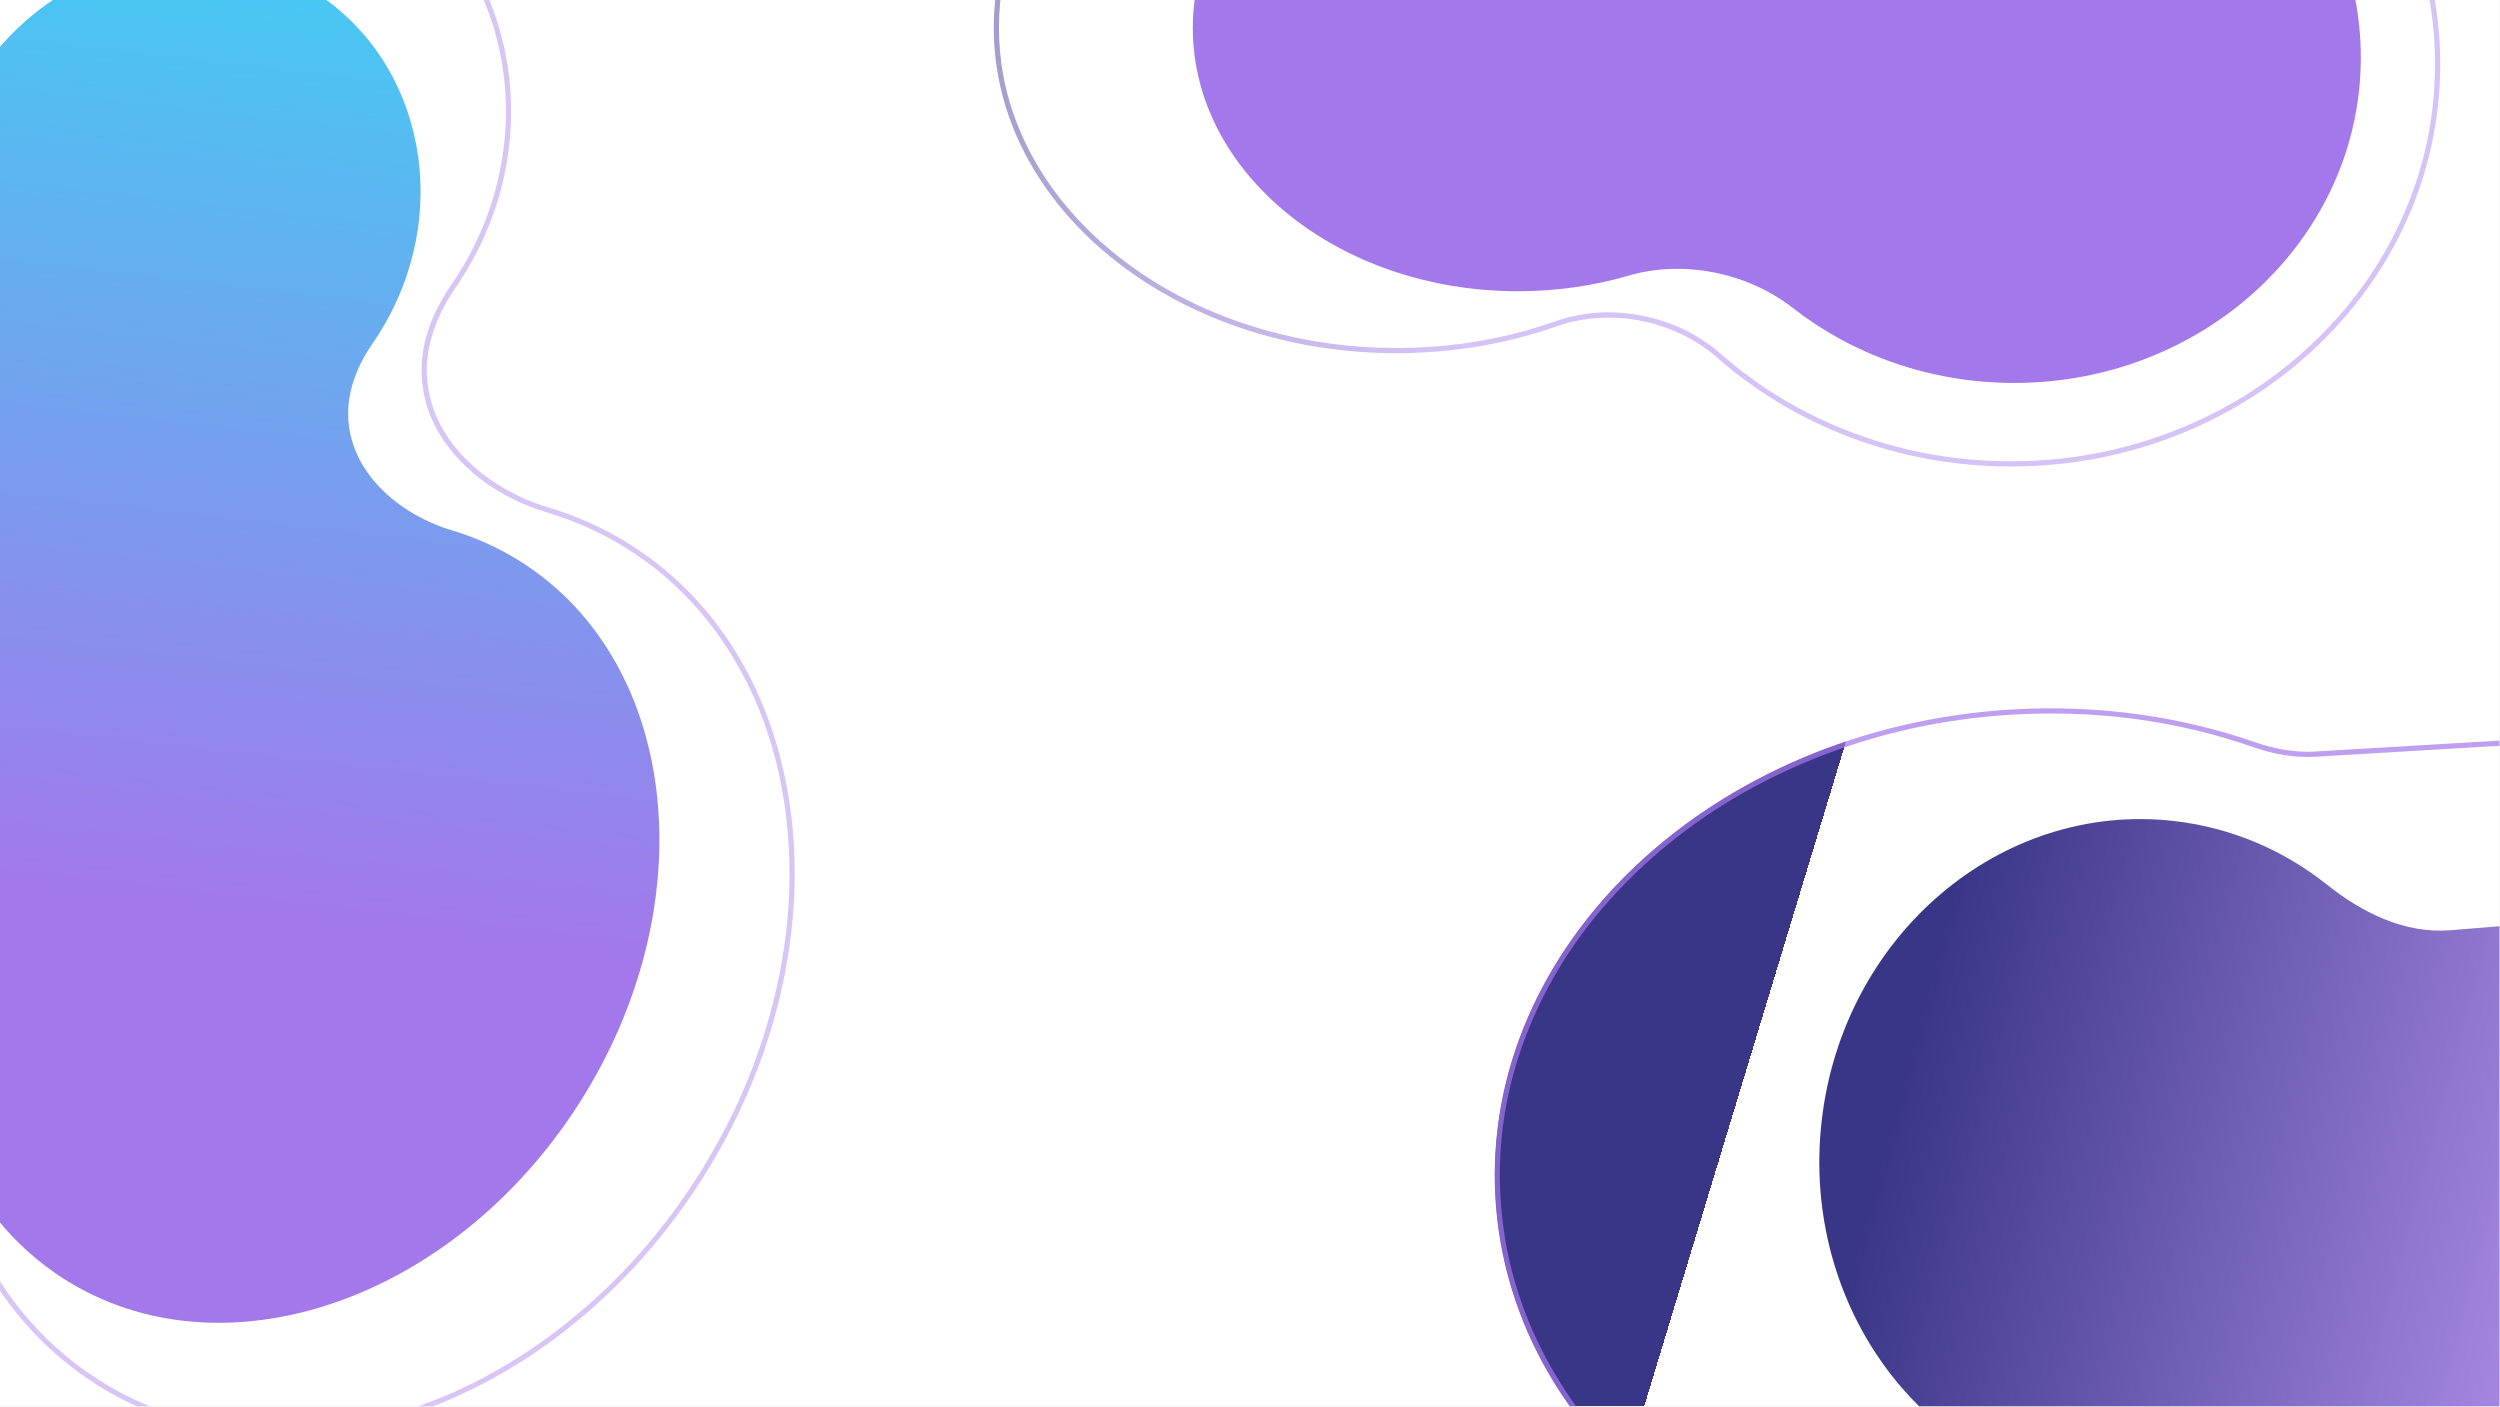
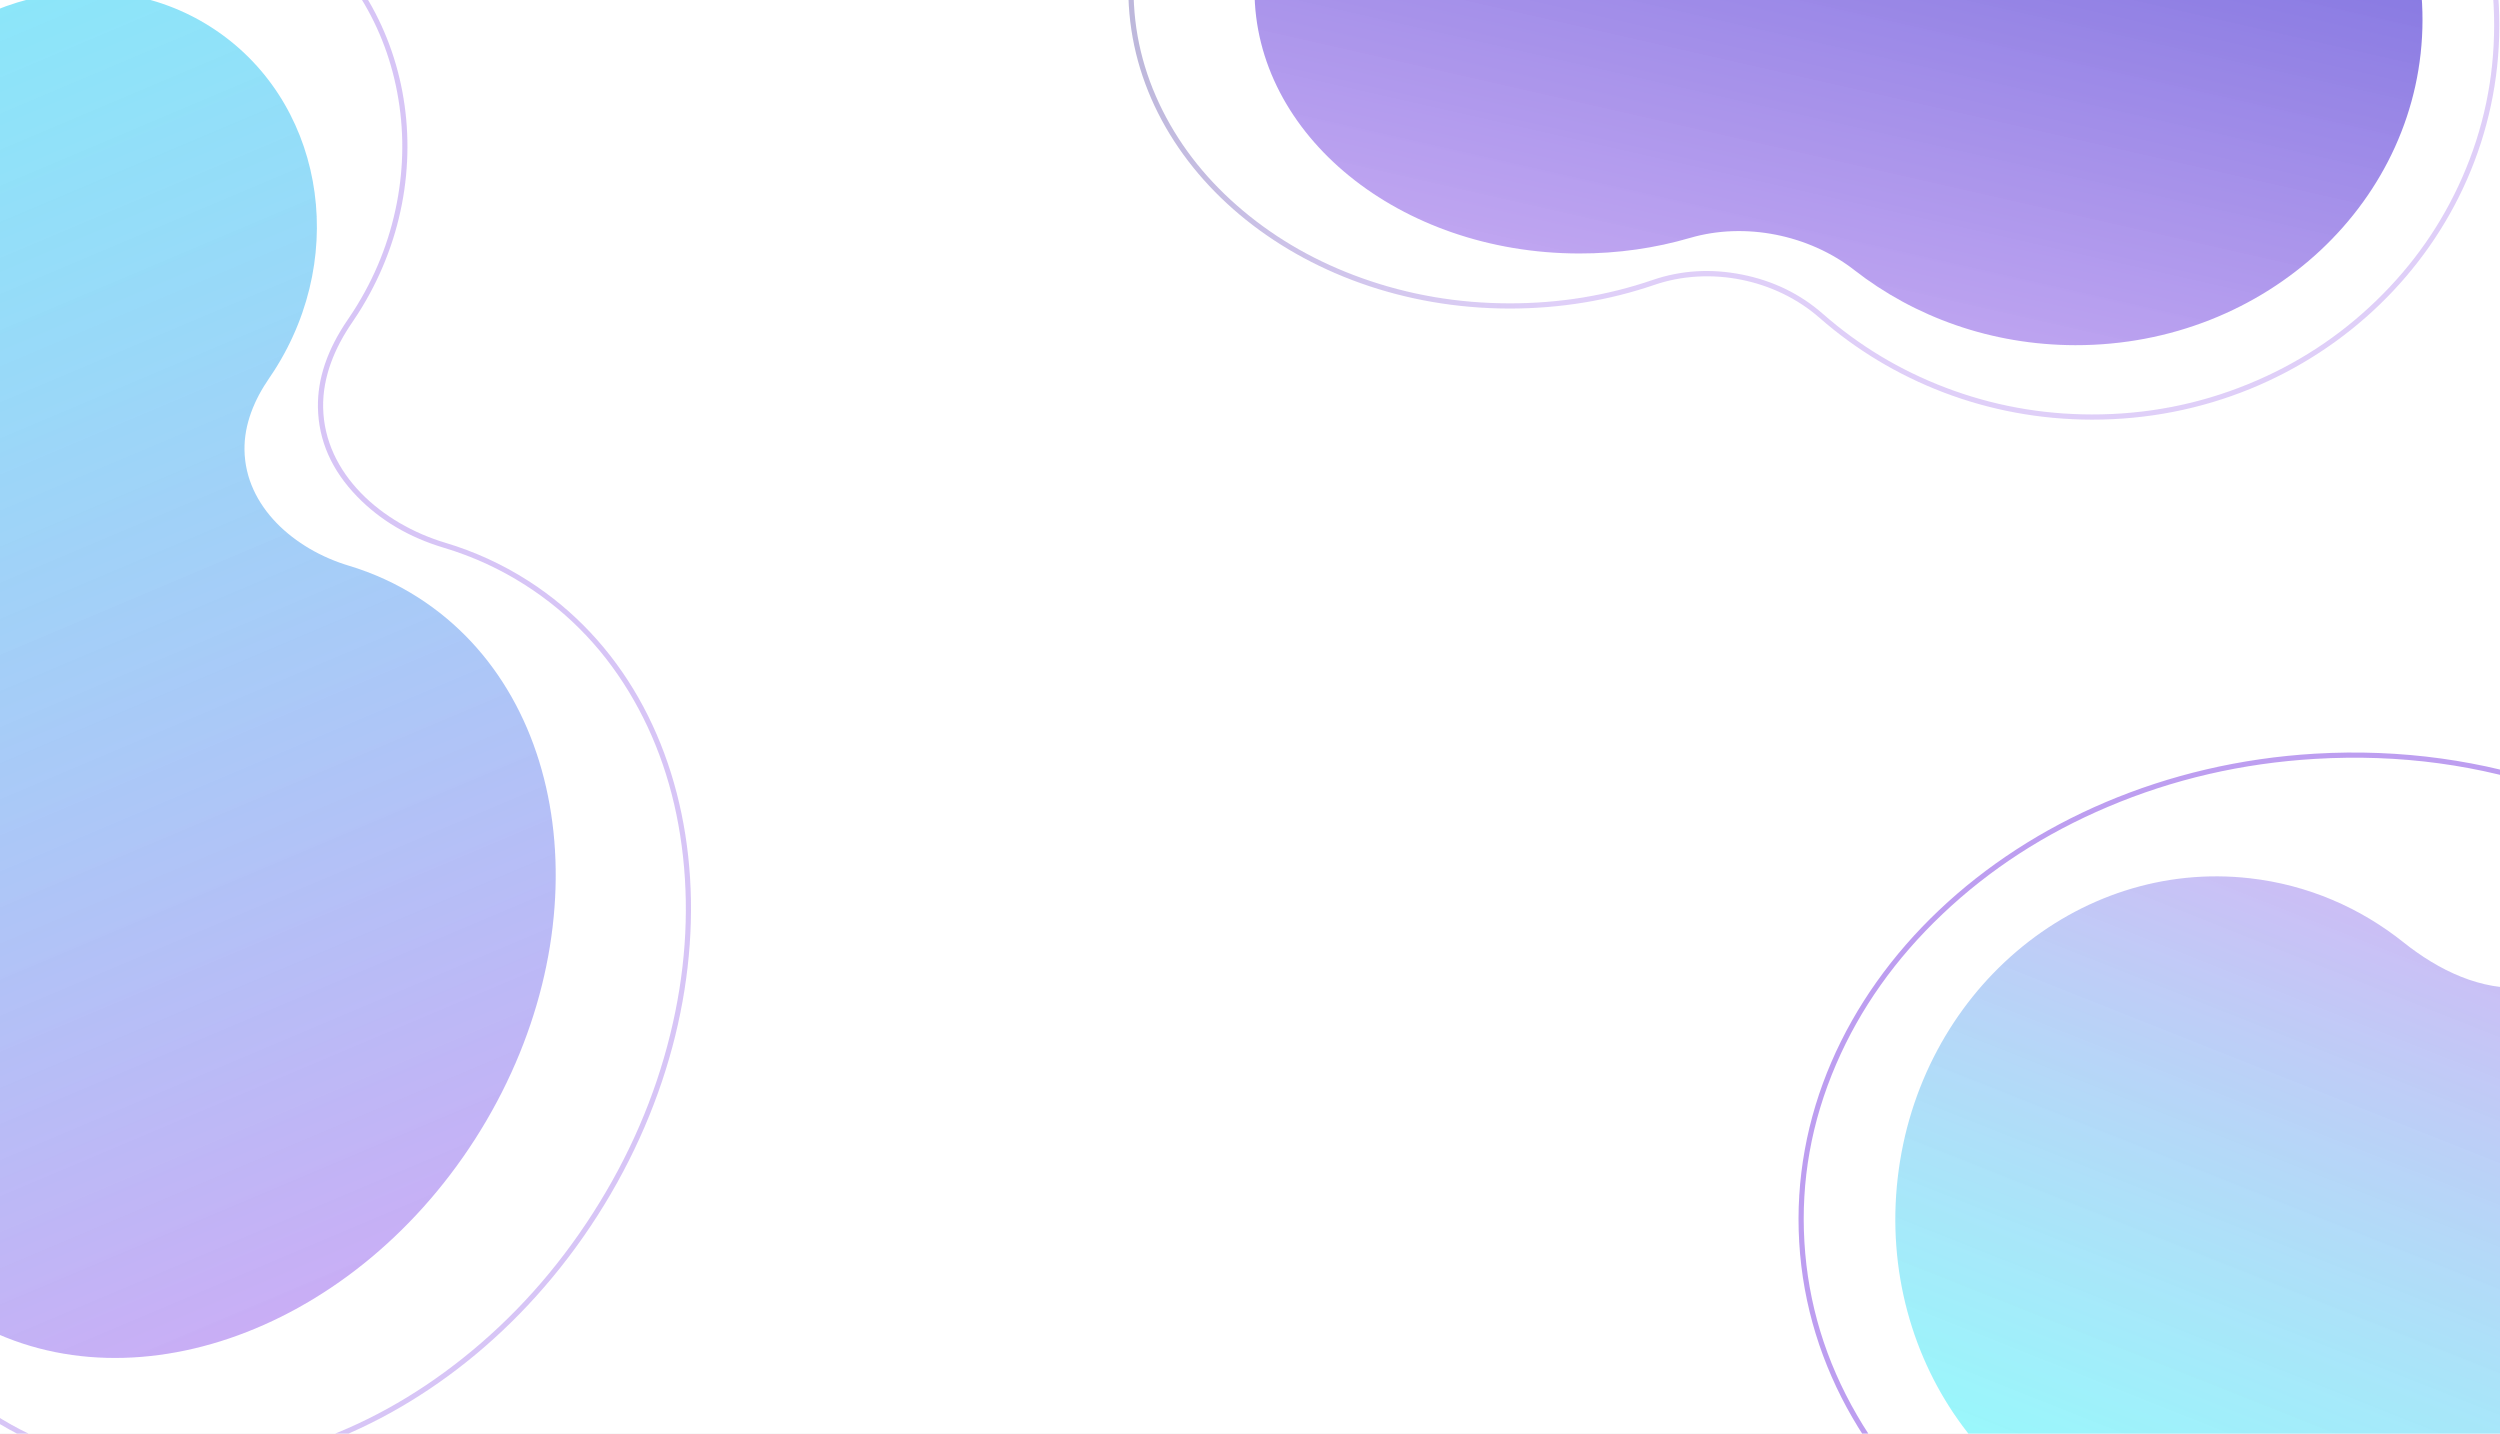
- <svg xmlns="http://www.w3.org/2000/svg" width="1920" height="1080" viewBox="0 0 1920 1080" fill="none">
+ <svg xmlns="http://www.w3.org/2000/svg" width="1920" height="1101" viewBox="0 0 1920 1101" fill="none">
  <defs>
-     <clipPath id="clip57_3">
-       <rect id="Фон(Светлая)" width="1920" height="1080" transform="translate(-0.375 0)" fill="white" fill-opacity="0" />
+     <clipPath id="clip300_5097">
+       <rect id="фон с" width="1920" height="1101" fill="white" fill-opacity="0" />
    </clipPath>
-     <linearGradient id="paint_linear_57_5_0" x1="1320.655" y1="-378.731" x2="1183.887" y2="814.441" gradientUnits="userSpaceOnUse">
-       <stop stop-color="#08FFF8" />
-       <stop offset="1" stop-color="#A378EB" />
+     <linearGradient x1="-380.499" y1="-514" x2="290.001" y2="1071.499" id="paint_linear_300_5099_0" gradientUnits="userSpaceOnUse">
+       <stop stop-color="#08FFF8" stop-opacity="0.549" />
+       <stop offset="0.949" stop-color="#BB9AF3" stop-opacity="0.8" />
    </linearGradient>
-     <linearGradient id="paint_linear_57_9_0" x1="1470.99" y1="305.815" x2="1470.99" y2="1351.537" gradientUnits="userSpaceOnUse">
+     <linearGradient x1="548.101" y1="794.233" x2="-332.607" y2="230.418" id="paint_linear_300_5103_0" gradientUnits="userSpaceOnUse">
      <stop stop-color="#070268" stop-opacity="0" />
      <stop offset="1" stop-color="#A378EB" stop-opacity="0" />
    </linearGradient>
-     <linearGradient id="paint_linear_57_13_0" x1="1895.805" y1="1495.513" x2="1320.654" y2="1339.796" gradientUnits="userSpaceOnUse">
-       <stop stop-color="#A378EB" />
-       <stop offset="1" stop-color="#070268" />
+     <linearGradient x1="1862.065" y1="682.585" x2="1642.15" y2="1236.376" id="paint_linear_300_5107_0" gradientUnits="userSpaceOnUse">
+       <stop stop-color="#A378EB" stop-opacity="0.647" />
+       <stop offset="1" stop-color="#08FFF8" stop-opacity="0.549" />
    </linearGradient>
-     <linearGradient id="paint_linear_57_16_0" x1="1881.505" y1="1842.866" x2="1102.938" y2="1606.553" gradientUnits="userSpaceOnUse">
+     <linearGradient x1="1930.452" y1="560.037" x2="1741.012" y2="1351.211" id="paint_linear_300_5110_0" gradientUnits="userSpaceOnUse">
      <stop offset="1" stop-color="#A378EB" stop-opacity="0" />
      <stop offset="1" stop-color="#070268" />
    </linearGradient>
-     <linearGradient id="paint_linear_57_19_0" x1="1622.304" y1="-157.785" x2="1468.817" y2="499.499" gradientUnits="userSpaceOnUse">
-       <stop stop-color="#A378EB" />
-       <stop offset="0.817" stop-color="#A378EB" />
+     <linearGradient x1="1800.086" y1="295.052" x2="513.911" y2="-200.145" id="paint_linear_300_5113_0" gradientUnits="userSpaceOnUse">
+       <stop offset="0.428" stop-color="#A378EB" stop-opacity="0.784" />
+       <stop offset="0.835" stop-color="#070268" stop-opacity="0.725" />
    </linearGradient>
-     <linearGradient id="paint_linear_57_22_0" x1="1749.139" y1="328.807" x2="391.274" y2="-173.86" gradientUnits="userSpaceOnUse">
-       <stop offset="0.428" stop-color="#A378EB" />
-       <stop offset="0.835" stop-color="#070268" />
+     <linearGradient x1="1686.499" y1="-283.001" x2="1514.977" y2="471.445" id="paint_linear_300_5116_0" gradientUnits="userSpaceOnUse">
+       <stop offset="0.019" stop-color="#251CC8" stop-opacity="0.714" />
+       <stop offset="0.797" stop-color="#A378EB" stop-opacity="0.631" />
    </linearGradient>
  </defs>
-   <rect id="Фон(Светлая)" width="1920" height="1080" transform="translate(-0.375 0)" fill="#FFFFFF" fill-opacity="1" />
-   <g clip-path="url(#clip57_3)">
-     <path id="Слияние" d="M400.846 431.941C522.239 509.655 541.827 695.776 444.597 847.653C347.367 999.531 170.139 1059.65 48.746 981.939C-7.85 945.708 -42.317 885.912 -53.135 817.01C-61.197 765.657 -102.404 719.416 -154.222 723.53C-200.488 727.203 -240.241 691.036 -240.945 644.629L-245.199 364.39C-245.9 318.171 -210.584 279.354 -164.505 275.695C-100.256 270.595 -59.632 193.503 -46.697 130.363C-41.754 106.236 -30.287 82.398 -18.052 60.164C40.285 -30.963 156.599 -60.65 241.741 -6.143C326.883 48.364 348.612 166.423 290.274 257.549C288.973 259.581 287.643 261.583 286.286 263.553C275.022 279.905 267.092 298.749 267.394 318.602C268.054 362.136 305.701 394.894 347.401 407.414C366.05 413.013 383.987 421.148 400.846 431.941Z" clip-rule="evenodd" fill="url(#paint_linear_57_5_0)" fill-opacity="1" fill-rule="evenodd" />
-     <mask id="mask_57_9" fill="white">
-       <path id="Слияние" d="M485.257 419.021C628.393 510.655 652.177 729.039 538.38 906.795C424.583 1084.55 216.297 1154.37 73.161 1062.73C6.52 1020.07 -34.251 949.934 -47.309 869.213C-57.098 808.708 -105.582 754.206 -166.699 758.838C-221.225 762.971 -268.007 720.402 -269.024 665.729L-275.171 335.258C-276.157 282.254 -235.608 237.691 -182.746 233.684L-176.87 233.239C-103.253 227.659 -56.744 139.475 -43.168 66.907C-37.662 37.471 -26.409 8.355 -9.084 -18.707C59.194 -125.361 195.928 -159.72 296.321 -95.451C396.713 -31.181 422.747 107.38 354.468 214.034C353.026 216.287 351.552 218.508 350.05 220.697C336.741 240.08 327.36 262.406 327.797 285.915C328.745 336.89 372.758 375.216 421.601 389.838C443.808 396.486 465.174 406.164 485.257 419.021Z" clip-rule="evenodd" fill="" fill-opacity="1" fill-rule="evenodd" />
+   <rect id="фон с" width="1920" height="1101" fill="#FFFFFF" fill-opacity="1" />
+   <g clip-path="url(#clip300_5097)">
+     <path id="Слияние" d="M321.222 458.941C442.614 536.655 462.202 722.776 364.973 874.654C267.743 1026.53 90.514 1086.65 -30.879 1008.94C-87.475 972.708 -121.942 912.913 -132.76 844.011C-140.822 792.658 -182.028 746.417 -233.847 750.531C-280.113 754.204 -319.866 718.037 -320.57 671.631L-324.823 391.391C-325.525 345.172 -290.209 306.354 -244.13 302.696C-179.881 297.596 -139.257 220.503 -126.322 157.364C-121.379 133.236 -111.912 109.398 -97.677 87.164C-39.339 -3.963 76.974 -33.649 162.116 20.857C247.258 75.363 268.987 193.423 210.649 284.55C209.348 286.581 208.019 288.582 206.661 290.553C195.397 306.904 187.468 325.748 187.769 345.602C188.43 389.137 226.076 421.895 267.776 434.415C286.426 440.014 304.362 448.148 321.222 458.941Z" clip-rule="evenodd" fill="url(#paint_linear_300_5099_0)" fill-opacity="1" fill-rule="evenodd" />
+     <mask id="mask_300_5103" fill="white">
+       <path id="Слияние" d="M405.633 446.02C548.769 537.653 572.553 756.037 458.756 933.794C344.959 1111.55 136.673 1181.37 -6.463 1089.73C-73.104 1047.07 -113.874 976.934 -126.934 896.214C-136.722 835.708 -185.206 781.206 -246.323 785.838C-300.85 789.971 -347.632 747.402 -348.648 692.729L-354.796 362.258C-355.782 309.254 -315.233 264.691 -262.371 260.685L-256.494 260.239C-182.877 254.659 -136.368 166.476 -122.792 93.907C-117.286 64.472 -106.033 35.355 -88.709 8.294C-20.43 -98.36 116.304 -132.72 216.696 -68.45C317.089 -4.181 343.122 134.38 274.844 241.034C273.401 243.288 271.928 245.51 270.425 247.698C257.116 267.081 247.735 289.407 248.172 312.915C249.121 363.89 293.133 402.215 341.975 416.836C364.183 423.483 385.549 433.162 405.633 446.02Z" clip-rule="evenodd" fill="" fill-opacity="1" fill-rule="evenodd" />
    </mask>
-     <path id="Слияние" d="M485.257 419.021C628.393 510.655 652.177 729.039 538.38 906.795C424.583 1084.55 216.297 1154.37 73.161 1062.73C6.52 1020.07 -34.251 949.934 -47.309 869.213C-57.098 808.708 -105.582 754.206 -166.699 758.838C-221.225 762.971 -268.007 720.402 -269.024 665.729L-275.171 335.258C-276.157 282.254 -235.608 237.691 -182.746 233.684L-176.87 233.239C-103.253 227.659 -56.744 139.475 -43.168 66.907C-37.662 37.471 -26.409 8.355 -9.084 -18.707C59.194 -125.361 195.928 -159.72 296.321 -95.451C396.713 -31.181 422.747 107.38 354.468 214.034C353.026 216.287 351.552 218.508 350.05 220.697C336.741 240.08 327.36 262.406 327.797 285.915C328.745 336.89 372.758 375.216 421.601 389.838C443.808 396.486 465.174 406.164 485.257 419.021Z" clip-rule="evenodd" fill="url(#paint_linear_57_9_0)" fill-opacity="0" fill-rule="evenodd" mask="url(#mask_57_9)" />
-     <path id="Слияние" d="M538.38 906.795C652.177 729.039 628.393 510.655 485.257 419.021C465.174 406.164 443.808 396.486 421.601 389.838C372.758 375.216 328.745 336.89 327.797 285.915C327.36 262.406 336.741 240.08 350.05 220.697C351.552 218.508 353.026 216.287 354.468 214.034C422.747 107.38 396.713 -31.181 296.321 -95.451C195.928 -159.72 59.194 -125.361 -9.084 -18.707C-26.409 8.355 -37.662 37.471 -43.168 66.907C-56.744 139.475 -103.253 227.659 -176.87 233.239L-182.746 233.684C-235.608 237.691 -276.157 282.254 -275.171 335.258L-269.024 665.729C-268.007 720.402 -221.225 762.971 -166.699 758.838C-105.582 754.206 -57.098 808.708 -47.309 869.213C-34.251 949.934 6.52 1020.07 73.161 1062.73C216.297 1154.37 424.583 1084.55 538.38 906.795ZM456.289 407.474Q470.106 414.071 483.1 422.39Q501.941 434.452 518.09 449.418Q546.423 475.676 566.47 510.876L566.517 510.96Q596.935 564.413 604.192 631.045Q611.468 697.853 594.332 767.52Q591.4 779.439 587.82 791.159Q569.713 850.433 535.011 904.639Q500.315 958.835 454.073 1000.09Q444.921 1008.25 435.316 1015.91Q379.22 1060.64 315.501 1081.99Q251.956 1103.29 190.683 1098.05L190.577 1098.04Q150.226 1094.57 114.524 1079.83Q94.165 1071.43 75.318 1059.37Q57.448 1047.93 41.983 1033.84Q15.62 1009.84 -3.755 978.159Q-33.502 929.519 -43.361 868.574Q-44.872 859.235 -47.509 850.225Q-51.458 836.732 -57.932 823.979Q-68.678 802.812 -84.703 786.992Q-84.828 786.868 -84.953 786.745Q-101.695 770.302 -121.799 762.051Q-121.965 761.983 -122.131 761.916Q-133.844 757.154 -145.984 755.474Q-156.337 754.041 -167.001 754.849Q-177.766 755.665 -188.144 754.031Q-196.299 752.747 -204.215 749.95Q-212.288 747.098 -219.566 742.877Q-227.924 738.03 -235.235 731.377Q-242.547 724.725 -248.159 716.86Q-253.046 710.011 -256.645 702.242Q-260.176 694.62 -262.222 686.619Q-264.824 676.444 -265.024 665.655L-271.172 335.184Q-271.527 316.101 -265.282 299.502Q-259.037 282.904 -246.193 268.789Q-233.35 254.674 -217.413 246.895Q-201.475 239.115 -182.444 237.673L-176.567 237.227Q-167.247 236.521 -158.344 234.208Q-116.735 223.4 -84.239 177.505Q-67.671 154.105 -55.72 124.211Q-44.804 96.907 -39.408 68.552Q-39.322 68.097 -39.236 67.642Q-36.046 50.586 -30.453 34.357Q-21.301 7.795 -5.715 -16.55Q9.693 -40.62 29.716 -59.896Q41.839 -71.567 55.654 -81.481Q77.462 -97.131 101.615 -107.099Q116.63 -113.295 132.55 -117.296Q160.468 -124.311 188.26 -123.842Q201.776 -123.613 215.263 -121.615Q236.874 -118.412 256.847 -110.869Q276.281 -103.53 294.164 -92.082Q312.043 -80.636 326.841 -66.062Q342.055 -51.079 354.013 -30.789Q361.473 -21.378 367.338 -9.2Q379.399 15.844 384.715 44.136Q387.746 60.268 388.404 76.497Q389.462 102.605 384.378 128.963Q381.157 145.658 375.633 161.552Q366.509 187.807 351.1 211.877Q348.977 215.193 346.752 218.433Q323.179 252.765 323.798 285.989Q324.016 297.733 326.972 308.742Q333.579 333.353 353.866 354.292Q357.837 358.391 362.112 362.145Q386.394 383.473 420.454 393.67Q439.014 399.226 456.289 407.474Z" clip-rule="evenodd" fill="#A378EB" fill-opacity="0.426" fill-rule="evenodd" />
-     <path id="Слияние" d="M1399.04 860.841C1382.79 1003.24 1477.62 1130.99 1610.84 1146.19C1646.18 1150.22 1680.67 1145.93 1712.58 1134.78C1723.37 1131.02 1734.46 1128.03 1745.85 1127.12L1981.01 1108.19C2038.26 1103.58 2080.94 1053.43 2076.33 996.175L2060.88 804.333C2056.28 747.08 2006.13 704.405 1948.87 709.014L1881.77 714.416C1847.23 717.197 1814.55 701.289 1787.47 679.681C1754.27 653.199 1714.11 635.606 1669.67 630.536C1536.45 615.336 1415.29 718.447 1399.04 860.841Z" clip-rule="evenodd" fill="url(#paint_linear_57_13_0)" fill-opacity="0.796" fill-rule="evenodd" />
-     <mask id="mask_57_16" fill="white">
-       <path id="Слияние" d="M1148.43 920.313C1159.91 1113.98 1356.14 1259.89 1586.71 1246.21C1674.26 1241.02 1754.19 1213.55 1819.01 1170.88C1836.48 1159.38 1856.31 1151.57 1877.19 1150.33L2133.78 1135.11C2191.12 1131.71 2234.84 1082.47 2231.44 1025.13L2209.53 655.762C2206.13 598.426 2156.89 554.702 2099.56 558.103L1778.17 577.167C1762.63 578.09 1747.14 575.325 1732.44 570.202C1675.26 550.275 1611.61 540.942 1545.1 544.887C1314.54 558.564 1136.94 726.648 1148.43 920.313Z" clip-rule="evenodd" fill="" fill-opacity="1" fill-rule="evenodd" />
+     <path id="Слияние" d="M405.633 446.02C548.769 537.653 572.553 756.037 458.756 933.794C344.959 1111.55 136.673 1181.37 -6.463 1089.73C-73.104 1047.07 -113.874 976.934 -126.934 896.214C-136.722 835.708 -185.206 781.206 -246.323 785.838C-300.85 789.971 -347.632 747.402 -348.648 692.729L-354.796 362.258C-355.782 309.254 -315.233 264.691 -262.371 260.685L-256.494 260.239C-182.877 254.659 -136.368 166.476 -122.792 93.907C-117.286 64.472 -106.033 35.355 -88.709 8.294C-20.43 -98.36 116.304 -132.72 216.696 -68.45C317.089 -4.181 343.122 134.38 274.844 241.034C273.401 243.288 271.928 245.51 270.425 247.698C257.116 267.081 247.735 289.407 248.172 312.915C249.121 363.89 293.133 402.215 341.975 416.836C364.183 423.483 385.549 433.162 405.633 446.02Z" clip-rule="evenodd" fill="url(#paint_linear_300_5103_0)" fill-opacity="0" fill-rule="evenodd" mask="url(#mask_300_5103)" />
+     <path id="Слияние" d="M458.756 933.794C572.553 756.037 548.769 537.653 405.633 446.02C385.549 433.162 364.183 423.483 341.975 416.836C293.133 402.215 249.121 363.89 248.172 312.915C247.735 289.407 257.116 267.081 270.425 247.698C271.928 245.51 273.401 243.288 274.844 241.034C343.122 134.38 317.089 -4.181 216.696 -68.45C116.304 -132.72 -20.43 -98.36 -88.709 8.294C-106.033 35.355 -117.286 64.472 -122.792 93.907C-136.368 166.476 -182.877 254.659 -256.494 260.239L-262.371 260.685C-315.233 264.691 -355.782 309.254 -354.796 362.258L-348.648 692.729C-347.632 747.402 -300.85 789.971 -246.323 785.838C-185.206 781.206 -136.722 835.708 -126.934 896.214C-113.874 976.934 -73.104 1047.07 -6.463 1089.73C136.673 1181.37 344.959 1111.55 458.756 933.794ZM340.828 420.668C363.098 427.334 383.981 436.908 403.476 449.389C438.074 471.538 465.864 501.033 486.846 537.875C507.152 573.531 519.726 613.587 524.568 658.044C529.418 702.583 526.132 748.074 514.708 794.519C502.87 842.648 483.096 888.354 455.387 931.637C427.679 974.919 394.447 1012.01 355.692 1042.91C318.294 1072.73 278.356 1094.75 235.877 1108.99C193.477 1123.21 151.835 1128.55 110.953 1125.04C68.712 1121.4 30.293 1108.51 -4.307 1086.36C-36.528 1065.74 -62.886 1038.67 -83.379 1005.16C-103.209 972.731 -116.412 936.203 -122.985 895.574C-125.5 880.024 -130.358 865.159 -137.557 850.979C-144.776 836.758 -153.783 824.347 -164.577 813.745Q-181.322 797.299 -201.429 789.049Q-201.592 788.982 -201.755 788.916C-216.224 783.034 -231.181 780.679 -246.625 781.85C-259.44 782.82 -271.845 781.188 -283.84 776.95C-295.401 772.865 -305.741 766.675 -314.86 758.377C-323.979 750.08 -331.115 740.368 -336.27 729.242C-341.617 717.699 -344.41 705.504 -344.649 692.654L-350.797 362.184C-351.27 336.741 -342.944 314.61 -325.818 295.789C-308.692 276.968 -287.442 266.596 -262.068 264.673L-256.191 264.228C-220.938 261.555 -190.163 241.647 -163.863 204.505C-152.818 188.905 -143.312 171.141 -135.344 151.212Q-124.424 123.896 -119.028 95.53Q-118.943 95.086 -118.86 94.643C-113.252 64.66 -102.079 36.597 -85.34 10.45C-68.847 -15.312 -48.391 -36.955 -23.97 -54.48C-0.393 -71.399 25.239 -83.338 52.926 -90.295C80.59 -97.247 108.161 -98.686 135.639 -94.614C164.065 -90.401 190.366 -80.557 214.54 -65.081C238.713 -49.605 258.663 -29.842 274.389 -5.789C289.589 17.461 299.823 43.102 305.09 71.137C310.362 99.194 310.25 127.47 304.753 155.963C299.06 185.478 287.967 213.116 271.475 238.878C270.06 241.089 268.61 243.274 267.127 245.435C251.412 268.321 243.761 290.84 244.173 312.989C244.644 338.32 254.667 361.088 274.24 381.291C291.929 399.548 314.125 412.674 340.828 420.668Z" clip-rule="evenodd" fill="#A378EB" fill-opacity="0.426" fill-rule="evenodd" />
+     <path id="Слияние" d="M1457.42 904.827C1441.17 1047.22 1536 1174.98 1669.21 1190.18C1704.55 1194.21 1739.05 1189.92 1770.96 1178.77C1781.74 1175 1792.84 1172.02 1804.22 1171.1L2039.39 1152.17C2096.64 1147.56 2139.31 1097.41 2134.71 1040.16L2119.26 848.318C2114.65 791.066 2064.5 748.391 2007.25 753L1940.14 758.402C1905.61 761.183 1872.93 745.274 1845.84 723.667C1812.65 697.185 1772.48 679.592 1728.05 674.522C1594.83 659.322 1473.67 762.434 1457.42 904.827Z" clip-rule="evenodd" fill="url(#paint_linear_300_5107_0)" fill-opacity="0.796" fill-rule="evenodd" />
+     <mask id="mask_300_5110" fill="white">
+       <path id="Слияние" d="M1381.8 954.217C1393.29 1147.88 1589.23 1293.81 1819.45 1280.15C1906.85 1274.97 1986.63 1247.53 2051.34 1204.88C2068.83 1193.36 2088.68 1185.53 2109.58 1184.29L2365.54 1169.11C2422.88 1165.71 2466.6 1116.47 2463.2 1059.13L2441.29 689.761C2437.89 632.424 2388.65 588.7 2331.32 592.102L2010.64 611.124C1995.08 612.047 1979.57 609.273 1964.85 604.138C1907.77 584.221 1844.23 574.89 1777.85 578.827C1547.63 592.484 1370.31 760.552 1381.8 954.217Z" clip-rule="evenodd" fill="" fill-opacity="1" fill-rule="evenodd" />
    </mask>
-     <path id="Слияние" d="M1148.43 920.313C1159.91 1113.98 1356.14 1259.89 1586.71 1246.21C1674.26 1241.02 1754.19 1213.55 1819.01 1170.88C1836.48 1159.38 1856.31 1151.57 1877.19 1150.33L2133.78 1135.11C2191.12 1131.71 2234.84 1082.47 2231.44 1025.13L2209.53 655.762C2206.13 598.426 2156.89 554.702 2099.56 558.103L1778.17 577.167C1762.63 578.09 1747.14 575.325 1732.44 570.202C1675.26 550.275 1611.61 540.942 1545.1 544.887C1314.54 558.564 1136.94 726.648 1148.43 920.313Z" clip-rule="evenodd" fill="url(#paint_linear_57_16_0)" fill-opacity="0.796" fill-rule="evenodd" mask="url(#mask_57_16)" />
-     <path id="Слияние" d="M1586.71 1246.21C1356.14 1259.89 1159.91 1113.98 1148.43 920.313C1136.94 726.648 1314.54 558.564 1545.1 544.887C1611.61 540.942 1675.26 550.275 1732.44 570.202C1747.14 575.325 1762.63 578.09 1778.17 577.167L2099.56 558.103C2156.89 554.702 2206.13 598.426 2209.53 655.762L2231.44 1025.13C2234.84 1082.47 2191.12 1131.71 2133.78 1135.11L1877.19 1150.33C1856.31 1151.57 1836.48 1159.38 1819.01 1170.88C1754.19 1213.55 1674.26 1241.02 1586.71 1246.21ZM1160.71 974.41Q1154.07 947.868 1152.42 920.077Q1150.77 892.28 1154.23 865.134Q1159.52 823.533 1176.81 783.458Q1179.15 778.038 1181.68 772.709Q1209.03 715.056 1258.74 668.01Q1263.68 663.337 1268.77 658.835Q1319.72 613.752 1385.8 585.766Q1402.98 578.488 1420.63 572.611Q1480.30 552.736 1545.34 548.88Q1617.51 544.599 1684.92 560.507Q1708.31 566.027 1731.12 573.979Q1755.61 582.513 1778.41 581.161L2099.79 562.096Q2111.09 561.426 2121.98 563.214Q2130.68 564.641 2139.11 567.635Q2147.72 570.687 2155.5 575.161Q2164.33 580.238 2172.11 587.147Q2179.91 594.066 2186 602.251Q2191.35 609.442 2195.39 617.61Q2199.36 625.638 2201.81 634.107Q2204.87 644.708 2205.54 655.999L2227.45 1025.37Q2228.12 1036.66 2226.33 1047.55Q2224.91 1056.25 2221.91 1064.69Q2218.86 1073.28 2214.4 1081.05Q2209.30 1089.9 2202.4 1097.69Q2195.49 1105.47 2187.31 1111.56Q2180.11 1116.92 2171.94 1120.97Q2163.91 1124.94 2155.44 1127.38Q2144.84 1130.45 2133.55 1131.12L1876.95 1146.34Q1876.3 1146.37 1875.65 1146.42Q1845.63 1148.57 1816.81 1167.54Q1815.01 1168.73 1813.19 1169.9Q1765.64 1200.53 1710.13 1218.8Q1700.91 1221.84 1691.59 1224.49Q1640.64 1239 1586.47 1242.22Q1521.47 1246.07 1459.86 1233.4Q1441.62 1229.65 1423.68 1224.45Q1354.79 1204.48 1298.88 1165.76Q1293.27 1161.88 1287.8 1157.81Q1232.88 1116.97 1198.89 1062.95Q1195.75 1057.96 1192.79 1052.85Q1170.88 1015.1 1160.71 974.41Z" clip-rule="evenodd" fill="#A378EB" fill-opacity="0.712" fill-rule="evenodd" />
-     <path id="Слияние" d="M1250.52 211.731C1223.91 219.511 1195.21 223.73 1165.27 223.678C1027.46 223.442 915.9 132.773 916.091 21.164C916.283 -90.444 1028.16 -180.729 1165.97 -180.492C1206.55 -180.423 1244.86 -172.511 1278.7 -158.533C1318.74 -141.996 1367.56 -145.367 1404.83 -167.46C1446.05 -191.899 1494.9 -206.006 1547.27 -205.917C1694.30 -205.664 1813.35 -93.527 1813.11 44.549C1812.87 182.624 1693.47 294.352 1546.41 294.099C1481.91 293.989 1422.8 272.355 1376.78 236.449C1341.99 209.302 1292.88 199.345 1250.52 211.731Z" clip-rule="evenodd" fill="url(#paint_linear_57_19_0)" fill-opacity="1" fill-rule="evenodd" />
-     <mask id="mask_57_22" fill="white">
-       <path id="Слияние" d="M1195.52 250.643C1157.62 263.96 1115.78 271.313 1071.8 271.238C901.128 270.944 762.965 158.895 763.202 20.968C763.439 -116.959 901.986 -228.534 1072.66 -228.24C1129.82 -228.142 1183.34 -215.505 1229.24 -193.557C1268.26 -174.896 1316.83 -178.187 1352.77 -202.252C1406.91 -238.5 1473.24 -259.781 1544.86 -259.658C1726.99 -259.345 1874.39 -120.765 1874.09 49.87C1873.8 220.505 1725.92 358.579 1543.8 358.266C1456.91 358.116 1377.92 326.49 1319.1 274.924C1285.97 245.873 1237.09 236.033 1195.52 250.643Z" clip-rule="evenodd" fill="" fill-opacity="1" fill-rule="evenodd" />
+     <path id="Слияние" d="M1381.8 954.217C1393.29 1147.88 1589.23 1293.81 1819.45 1280.15C1906.85 1274.97 1986.63 1247.53 2051.34 1204.88C2068.83 1193.36 2088.68 1185.53 2109.58 1184.29L2365.54 1169.11C2422.88 1165.71 2466.6 1116.47 2463.2 1059.13L2441.29 689.761C2437.89 632.424 2388.65 588.7 2331.32 592.102L2010.64 611.124C1995.08 612.047 1979.57 609.273 1964.85 604.138C1907.77 584.221 1844.23 574.89 1777.85 578.827C1547.63 592.484 1370.31 760.552 1381.8 954.217Z" clip-rule="evenodd" fill="url(#paint_linear_300_5110_0)" fill-opacity="0.796" fill-rule="evenodd" mask="url(#mask_300_5110)" />
+     <path id="Слияние" d="M1819.45 1280.15C1589.23 1293.81 1393.29 1147.88 1381.8 954.217C1370.31 760.552 1547.63 592.484 1777.85 578.827C1844.23 574.89 1907.77 584.221 1964.85 604.138C1979.57 609.273 1995.08 612.047 2010.64 611.124L2331.32 592.102C2388.65 588.7 2437.89 632.424 2441.29 689.761L2463.2 1059.13C2466.6 1116.47 2422.88 1165.71 2365.54 1169.11L2109.58 1184.29C2088.68 1185.53 2068.83 1193.36 2051.34 1204.88C1986.63 1247.53 1906.85 1274.97 1819.45 1280.15ZM1426.12 1086.76C1402.02 1045.17 1388.58 1000.91 1385.79 953.98C1383.01 907.05 1391.12 861.511 1410.14 817.362C1428.53 774.661 1455.79 736.182 1491.94 701.922C1528.13 667.616 1570.41 640.207 1618.79 619.691C1668.91 598.438 1722.01 586.146 1778.09 582.82C1842.77 578.983 1904.59 587.348 1963.53 607.914C1979.88 613.618 1995.66 616.02 2010.88 615.117L2331.55 596.095C2345.09 595.291 2358.2 597.137 2370.87 601.633C2383.12 605.976 2394.12 612.479 2403.87 621.146C2413.63 629.811 2421.39 639.965 2427.15 651.607C2433.11 663.659 2436.5 676.456 2437.3 689.997L2459.21 1059.37C2460.01 1072.91 2458.17 1086.02 2453.67 1098.69C2449.33 1110.93 2442.82 1121.93 2434.16 1131.69C2425.49 1141.45 2415.34 1149.21 2403.7 1154.97C2391.64 1160.93 2378.85 1164.31 2365.31 1165.11L2109.35 1180.3C2088.86 1181.51 2068.79 1188.59 2049.14 1201.54C2016.5 1223.05 1981 1240.13 1942.65 1252.77C1903 1265.83 1861.86 1273.63 1819.21 1276.16Q1754.5 1280 1693.15 1267.4Q1674.76 1263.63 1656.68 1258.38C1606.21 1243.73 1560.99 1221.51 1520.99 1191.72C1481.05 1161.98 1449.42 1126.99 1426.12 1086.76Z" clip-rule="evenodd" fill="#A378EB" fill-opacity="0.712" fill-rule="evenodd" />
+     <mask id="mask_300_5113" fill="white">
+       <path id="Слияние" d="M1270.51 218.813C1236.14 230.579 1198.5 237.036 1159.05 236.969C997.282 236.69 866.334 126.807 866.566 -8.464C866.799 -143.734 998.123 -253.168 1159.89 -252.89C1211.87 -252.801 1260.66 -241.396 1302.95 -221.468C1343.03 -202.576 1393.15 -205.979 1430.02 -230.563C1480.47 -264.198 1541.6 -283.841 1607.46 -283.729C1780.08 -283.432 1919.79 -147.528 1919.5 19.82C1919.21 187.169 1779.04 322.592 1606.42 322.295C1525.96 322.157 1452.66 292.558 1397.34 244.046C1363.46 214.331 1313.14 204.218 1270.51 218.813Z" clip-rule="evenodd" fill="" fill-opacity="1" fill-rule="evenodd" />
    </mask>
-     <path id="Слияние" d="M1071.8 271.238C1115.78 271.313 1157.62 263.96 1195.52 250.643C1237.09 236.033 1285.97 245.873 1319.1 274.924C1377.92 326.49 1456.91 358.116 1543.8 358.266C1725.92 358.579 1873.8 220.505 1874.09 49.87C1874.39 -120.765 1726.99 -259.345 1544.86 -259.658C1473.24 -259.781 1406.91 -238.5 1352.77 -202.252C1316.83 -178.187 1268.26 -174.896 1229.24 -193.557C1183.34 -215.505 1129.82 -228.142 1072.66 -228.24C901.986 -228.534 763.439 -116.959 763.202 20.968C762.965 158.895 901.128 270.944 1071.8 271.238ZM1216.48 241.277Q1205.17 243.01 1194.19 246.869Q1183.86 250.5 1173.34 253.484Q1124.55 267.328 1071.8 267.238Q1020.17 267.149 972.287 253.691Q962.487 250.937 952.845 247.622Q898.09 228.801 855.93 194.609Q814.125 160.704 791.154 116.919Q791.01 116.645 790.867 116.37Q775.79 87.441 770.318 56.796Q767.171 39.169 767.202 20.974Q767.233 2.781 770.441 -14.834Q776.017 -45.461 791.195 -74.339Q791.342 -74.619 791.489 -74.898Q814.609 -118.598 856.525 -152.354Q898.804 -186.401 953.623 -205.034Q963.275 -208.315 973.082 -211.035Q1021.01 -224.329 1072.65 -224.24Q1136.84 -224.13 1193.89 -203.905Q1211.02 -197.833 1227.51 -189.949Q1238.53 -184.678 1250.14 -181.647Q1270.4 -176.357 1292.44 -177.892Q1315.1 -179.47 1334.81 -187.933Q1345.30 -192.45 1355 -198.928Q1370 -208.973 1385.91 -217.282Q1413.30 -231.601 1443.43 -240.768Q1459.3 -245.602 1475.49 -248.867Q1509.48 -255.719 1544.86 -255.658Q1586.51 -255.587 1625.88 -246.054Q1649.19 -240.407 1671.7 -231.442Q1708.37 -216.836 1739.76 -194.727Q1758.38 -181.609 1775.15 -165.851Q1805.82 -137.015 1827.02 -102.382Q1836.91 -86.22 1844.74 -68.797Q1857.75 -39.846 1864.08 -9.502Q1870.15 19.542 1870.09 49.863Q1870.04 80.19 1863.88 109.219Q1857.44 139.535 1844.33 168.436Q1836.44 185.841 1826.48 201.975Q1805.17 236.526 1774.4 265.25Q1757.57 280.964 1738.89 294.026Q1707.44 316.013 1670.74 330.485Q1648.18 339.381 1624.82 344.949Q1585.44 354.337 1543.81 354.266Q1503.55 354.197 1465.36 345.261Q1443.51 340.149 1422.34 332.135Q1387.09 318.791 1356.46 298.478Q1338.29 286.424 1321.74 271.917Q1312.25 263.596 1301.53 257.41Q1283.19 246.827 1261.25 242.487Q1238.26 237.938 1216.48 241.277Z" clip-rule="evenodd" fill="url(#paint_linear_57_22_0)" fill-opacity="0.45" fill-rule="evenodd" />
+     <path id="Слияние" d="M1159.05 236.969C1198.5 237.036 1236.14 230.579 1270.51 218.813C1313.14 204.218 1363.46 214.331 1397.34 244.046C1452.66 292.558 1525.96 322.157 1606.42 322.295C1779.04 322.592 1919.21 187.169 1919.5 19.82C1919.79 -147.528 1780.08 -283.432 1607.46 -283.729C1541.6 -283.841 1480.47 -264.198 1430.02 -230.563C1393.15 -205.979 1343.03 -202.576 1302.95 -221.468C1260.66 -241.396 1211.87 -252.801 1159.89 -252.89C998.123 -253.168 866.799 -143.734 866.566 -8.464C866.334 126.807 997.282 236.69 1159.05 236.969ZM1337.99 210.891C1314.11 206.127 1291.19 207.507 1269.21 215.029C1234.08 227.055 1197.36 233.034 1159.05 232.969C1119.78 232.901 1082.24 226.497 1046.41 213.756C1011.84 201.463 981.248 184.147 954.629 161.811C928.062 139.518 907.517 113.952 892.992 85.114C877.985 55.318 870.51 24.128 870.566 -8.457C870.622 -41.041 878.204 -72.206 893.313 -101.95C907.938 -130.738 928.57 -156.233 955.213 -178.435C981.909 -200.68 1012.56 -217.89 1047.17 -230.064C1083.04 -242.683 1120.61 -248.957 1159.88 -248.89C1210.4 -248.803 1257.52 -238.456 1301.24 -217.85C1321.96 -208.088 1344.2 -204.045 1367.97 -205.722C1391.83 -207.405 1413.25 -214.576 1432.24 -227.235C1457.59 -244.139 1484.89 -257.052 1514.13 -265.976C1544.35 -275.199 1575.46 -279.783 1607.46 -279.729C1649.32 -279.656 1689.36 -271.75 1727.56 -256.009C1764.45 -240.807 1797.11 -219.381 1825.53 -191.731C1853.95 -164.089 1875.93 -132.37 1891.47 -96.574Q1903.01 -69.999 1909.01 -42.228Q1915.56 -11.92 1915.5 19.814C1915.43 60.355 1907.29 99.124 1891.07 136.118C1875.4 171.861 1853.32 203.505 1824.81 231.048C1796.29 258.6 1763.56 279.913 1726.61 294.988C1688.36 310.599 1648.3 318.367 1606.43 318.295C1567.39 318.229 1529.88 311.321 1493.88 297.574C1459.12 284.297 1427.82 265.451 1399.98 241.038C1382.49 225.694 1361.82 215.646 1337.99 210.891Z" clip-rule="evenodd" fill="url(#paint_linear_300_5113_0)" fill-opacity="0.45" fill-rule="evenodd" />
+     <path id="Слияние" d="M1297.9 182.73C1271.29 190.511 1242.58 194.729 1212.65 194.678C1074.84 194.441 963.274 103.772 963.467 -7.836C963.658 -119.445 1075.53 -209.729 1213.34 -209.493C1253.92 -209.424 1292.23 -201.512 1326.08 -187.533C1366.12 -170.997 1414.94 -174.368 1452.2 -196.461C1493.42 -220.9 1542.28 -235.008 1594.64 -234.918C1741.7 -234.665 1860.72 -122.527 1860.48 15.548C1860.25 153.623 1740.84 265.351 1593.78 265.099C1529.28 264.987 1470.18 243.354 1424.16 207.448C1389.37 180.302 1340.25 170.345 1297.9 182.73Z" clip-rule="evenodd" fill="url(#paint_linear_300_5116_0)" fill-opacity="1" fill-rule="evenodd" />
  </g>
</svg>
